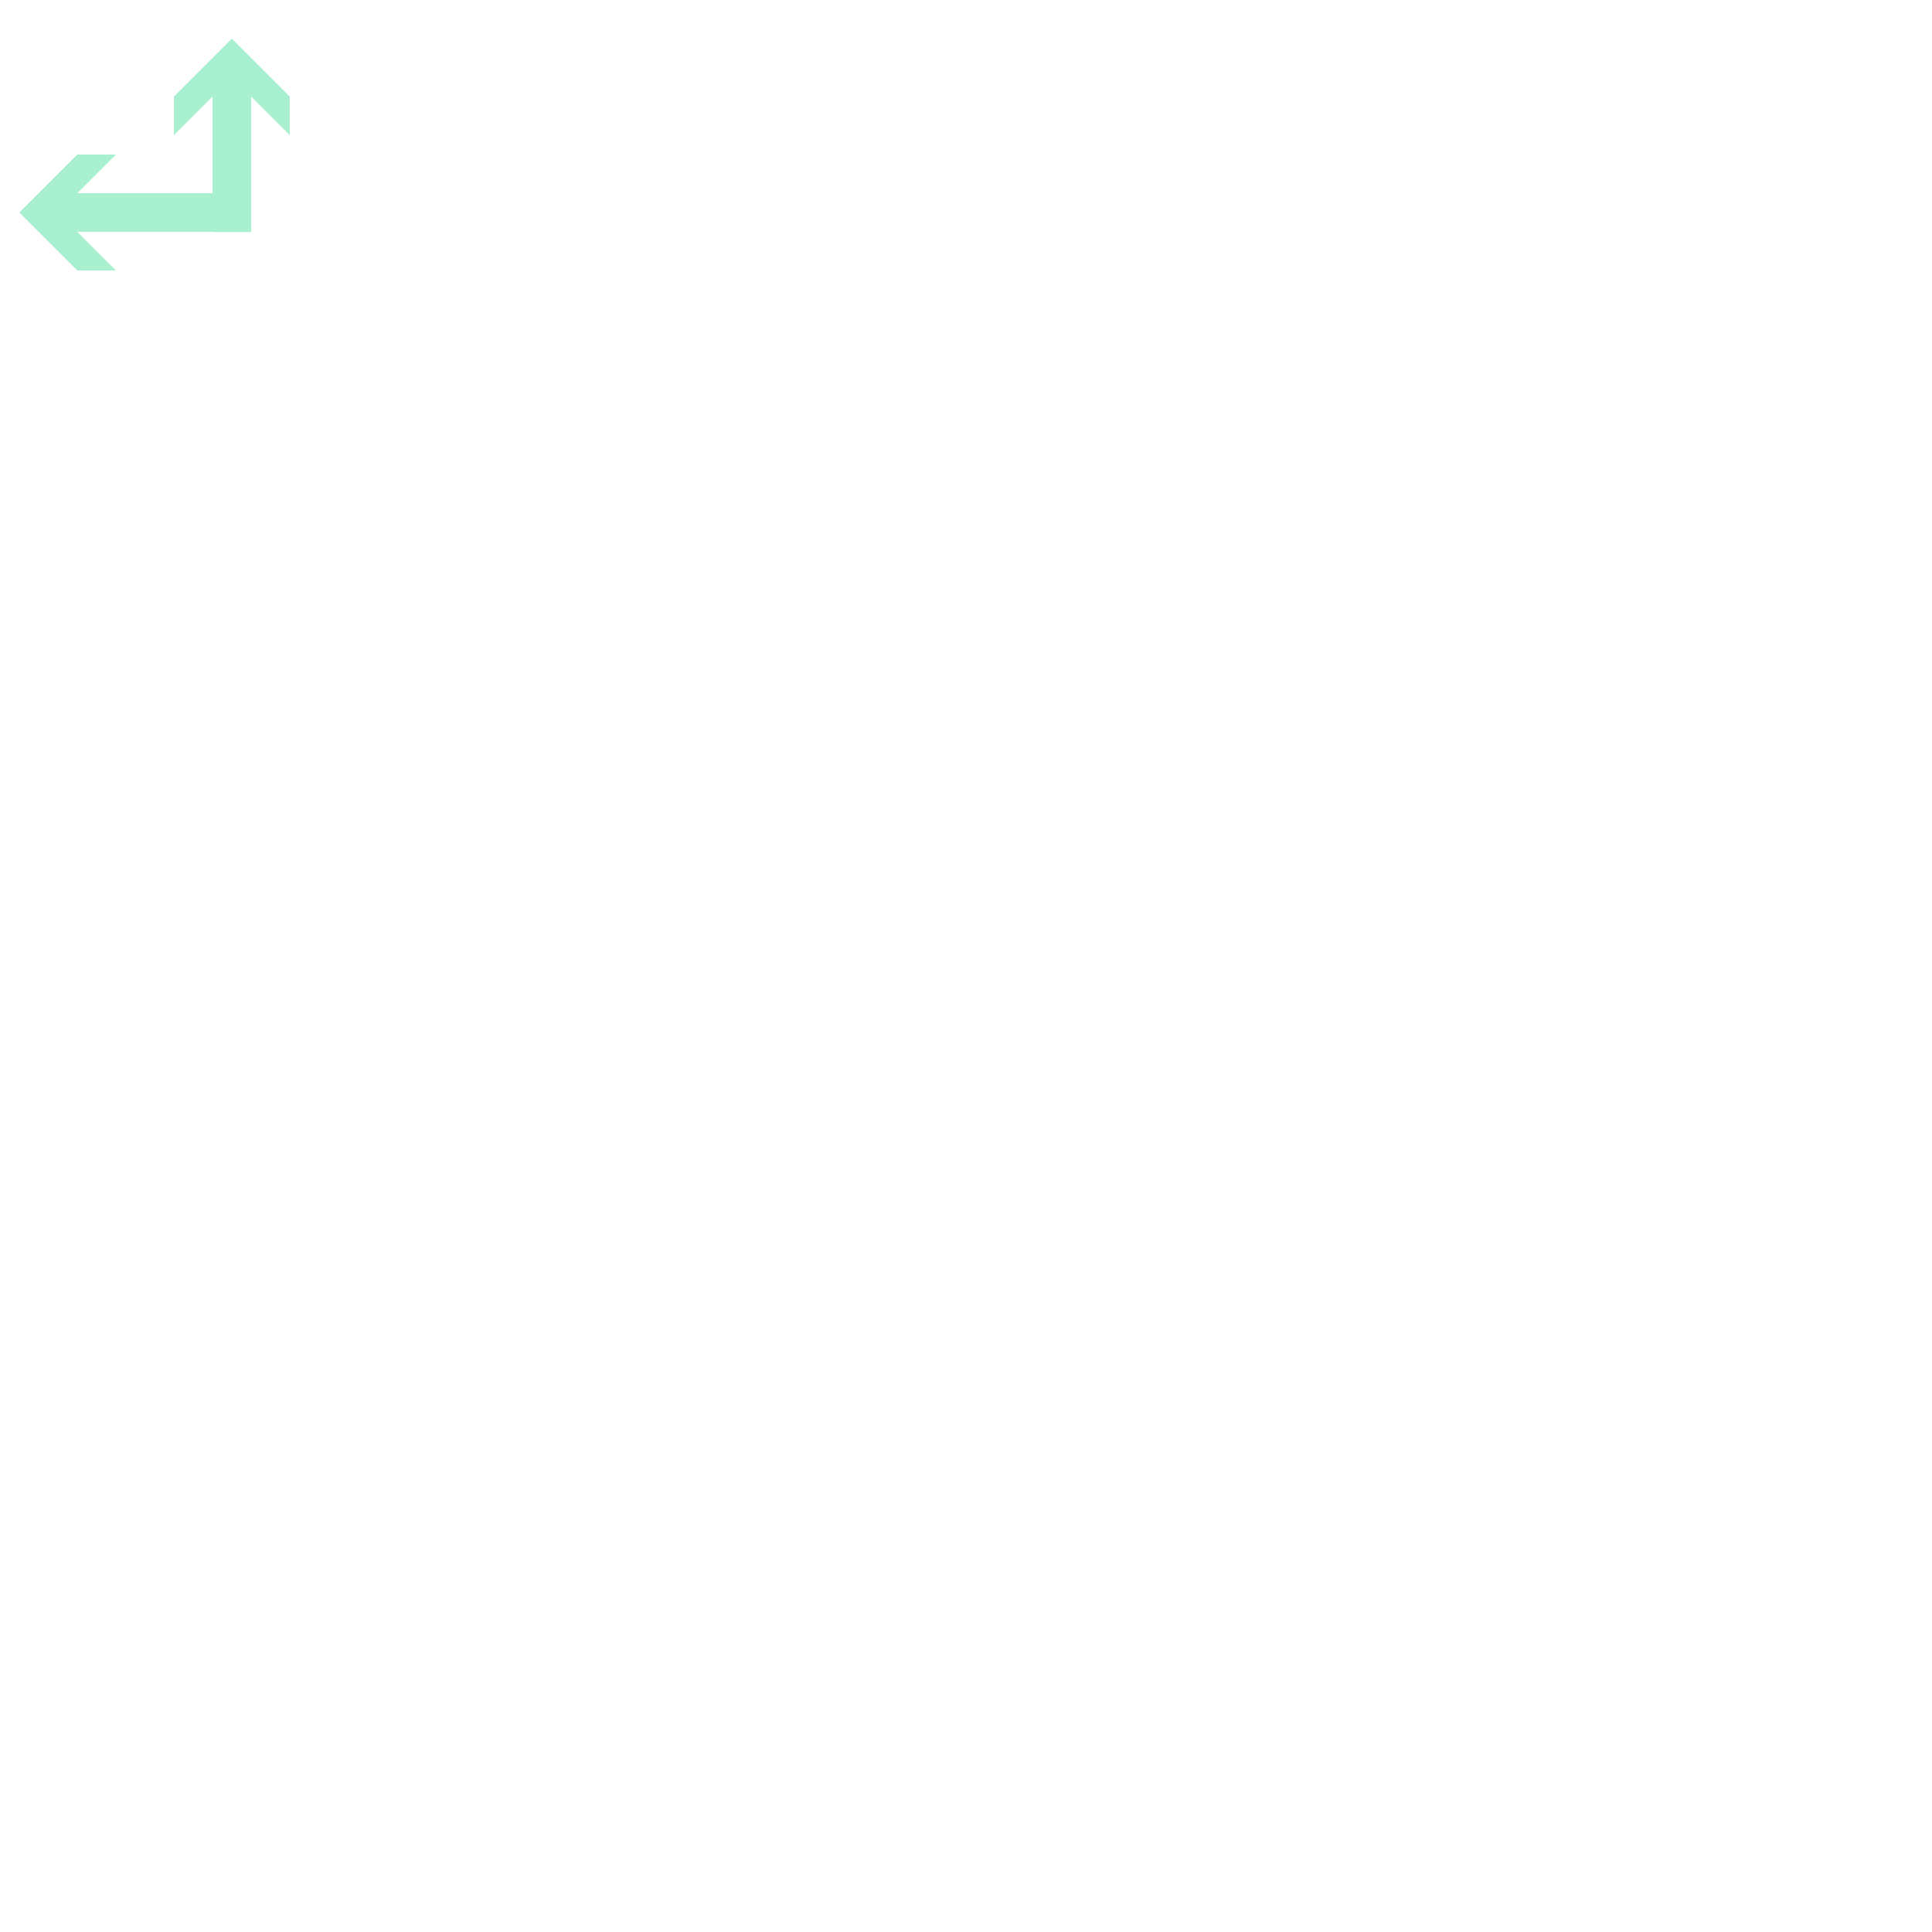
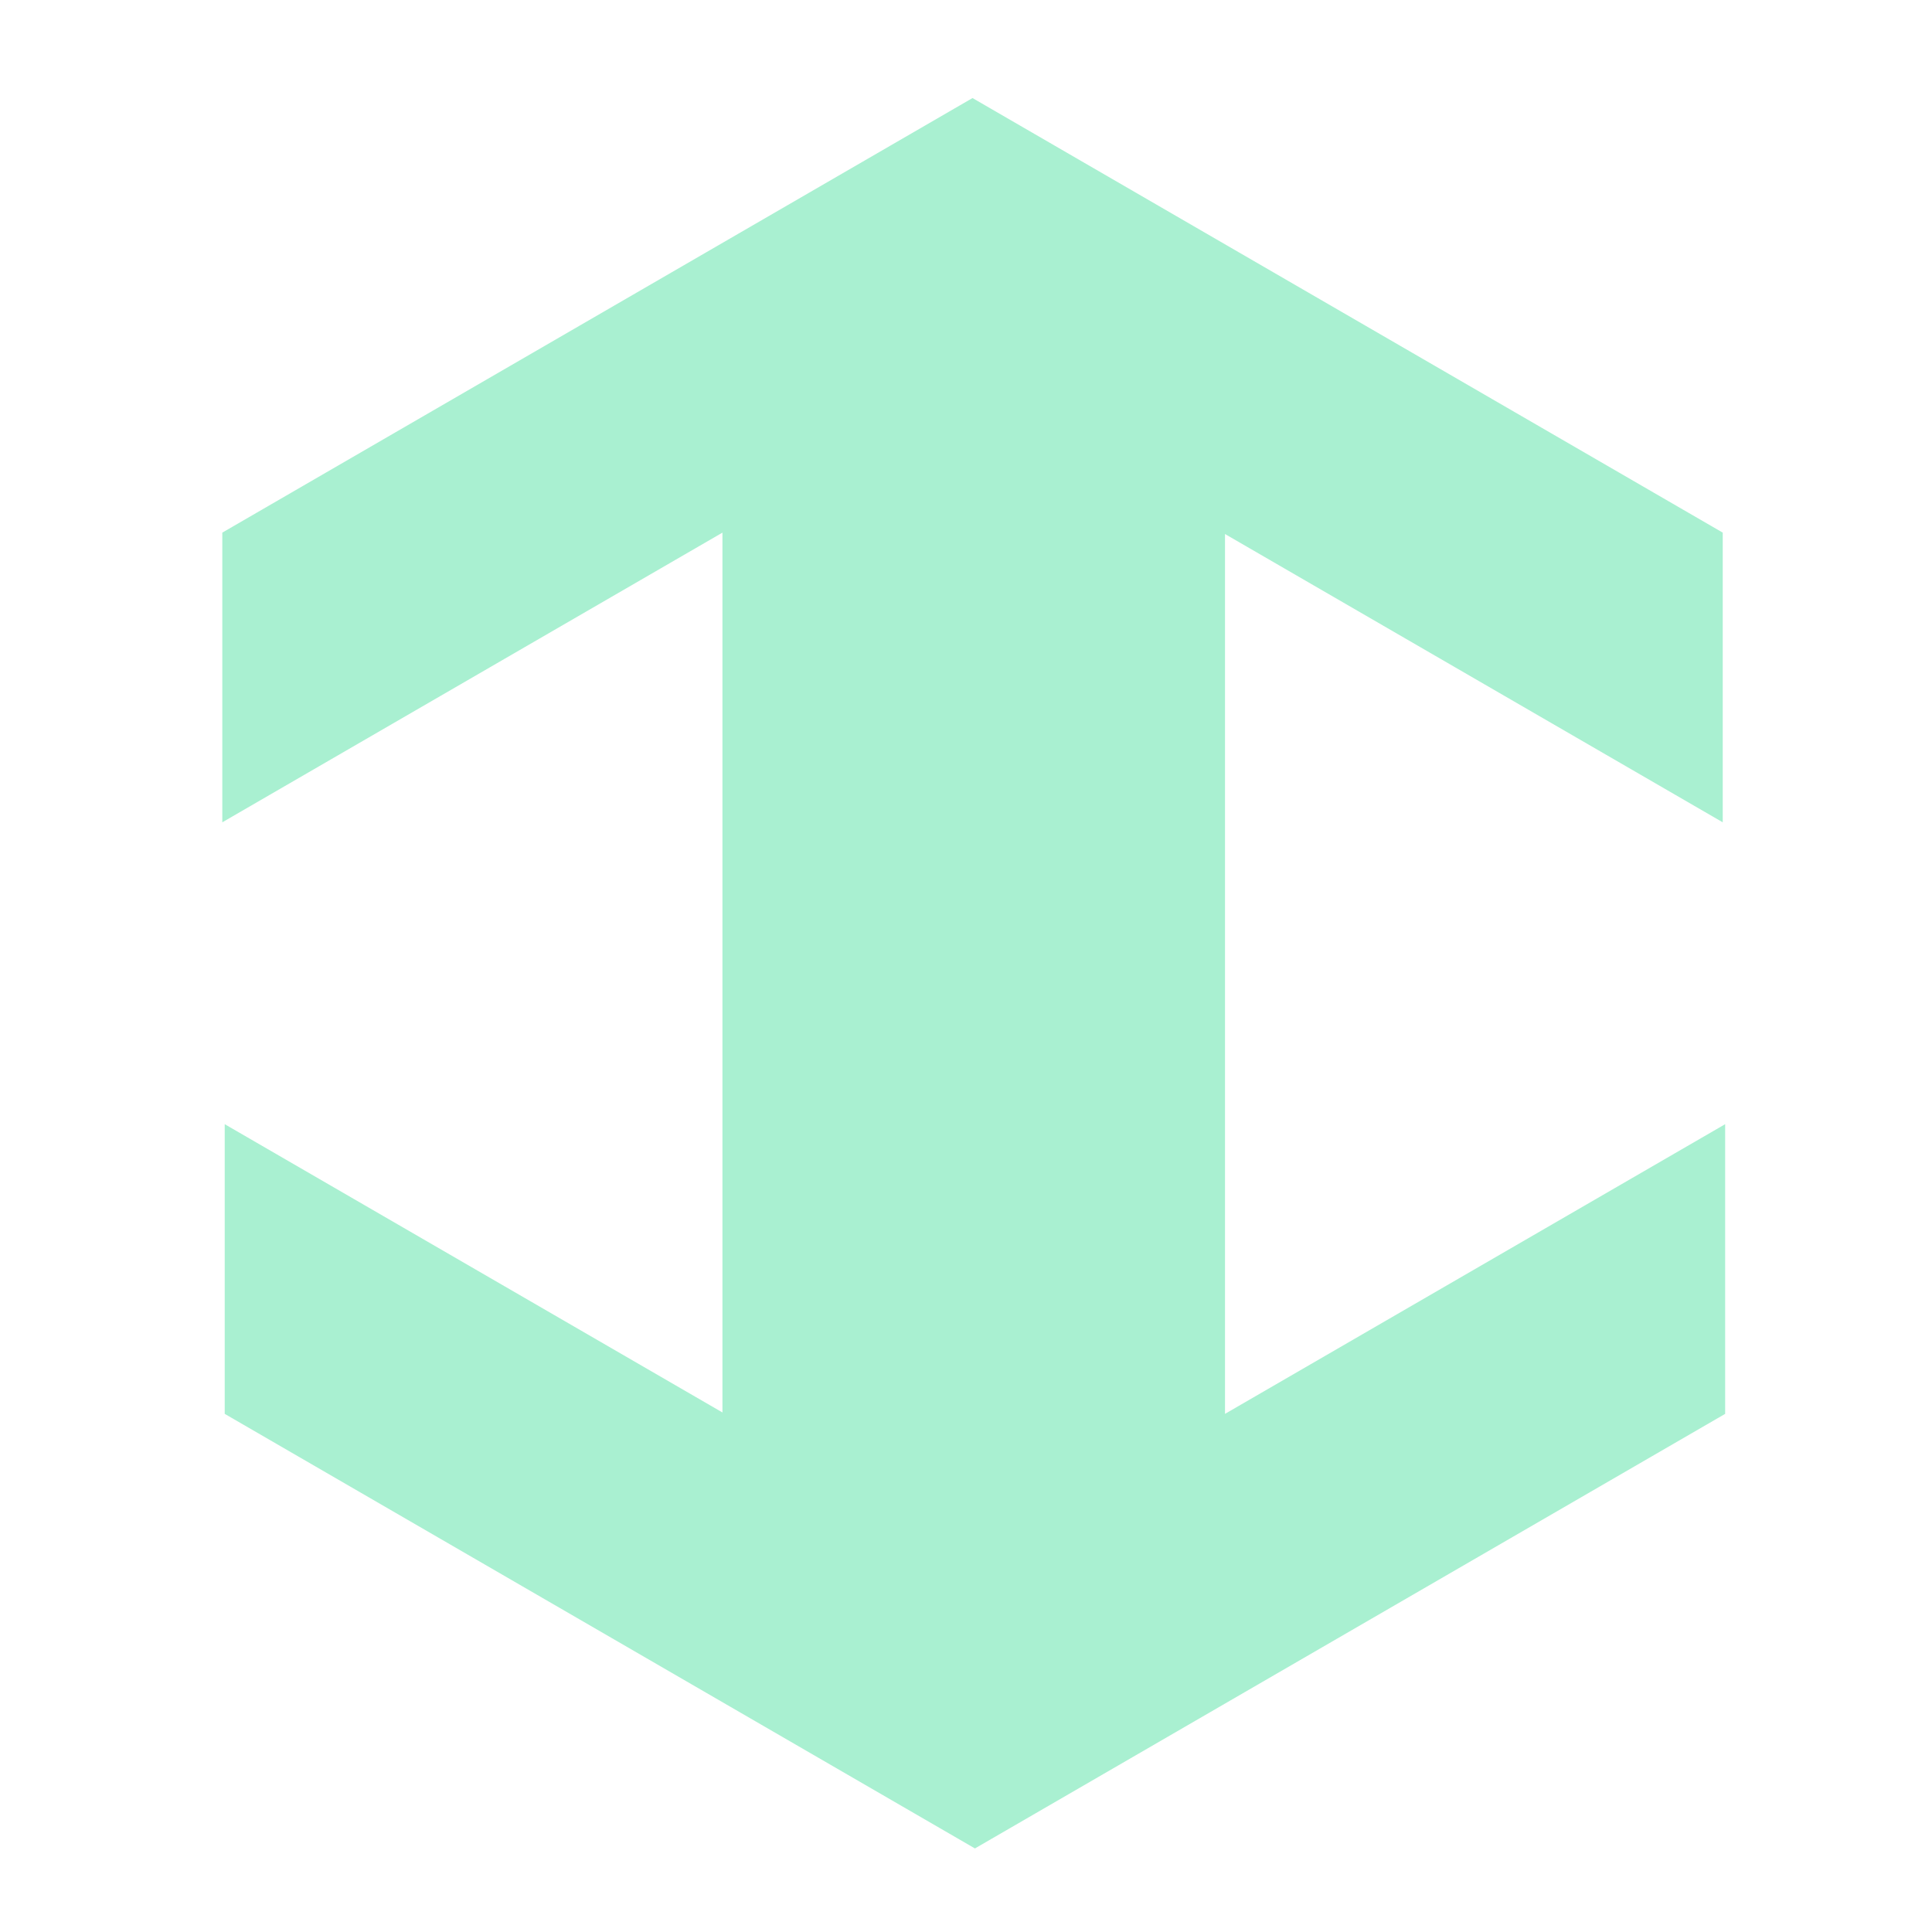
- <svg xmlns="http://www.w3.org/2000/svg" width="14px" height="14px" viewBox="0 0 100 100">
-   <path transform="matrix(-1,0,0,-1,20,16)" style="fill:#a9f0d1" d="m 9,11 0,-7.01 -2,0 L 7,11 5,9 l 0,2 3,3 3,-3 0,-2 z" id="polygon4183" />
-   <path transform="matrix(0,1,-1,0,15,3)" style="fill:#a9f0d1" d="M 5,11 8,14 11,11 11,9 9,11 9,3.914 7,3.933 7,11 5,9 Z" id="polygon4191" />
+ <svg xmlns="http://www.w3.org/2000/svg" width="16" height="16">
+   <path fill="#a9f0d1" id="polygon4183" d="m5.983,4.411l0,8.409l4.142,0l0,-8.409l4.142,2.399l0,-2.399l-6.213,-3.599l-6.213,3.599l0,2.399l4.142,-2.399z" />
+   <path fill="#a9f0d1" id="polygon4183-3" d="m10.145,11.709l0,-8.409l-4.142,0l0,8.409l-4.142,-2.399l0,2.399l6.213,3.599l6.213,-3.599l0,-2.399l-4.142,2.399z" />
</svg>
